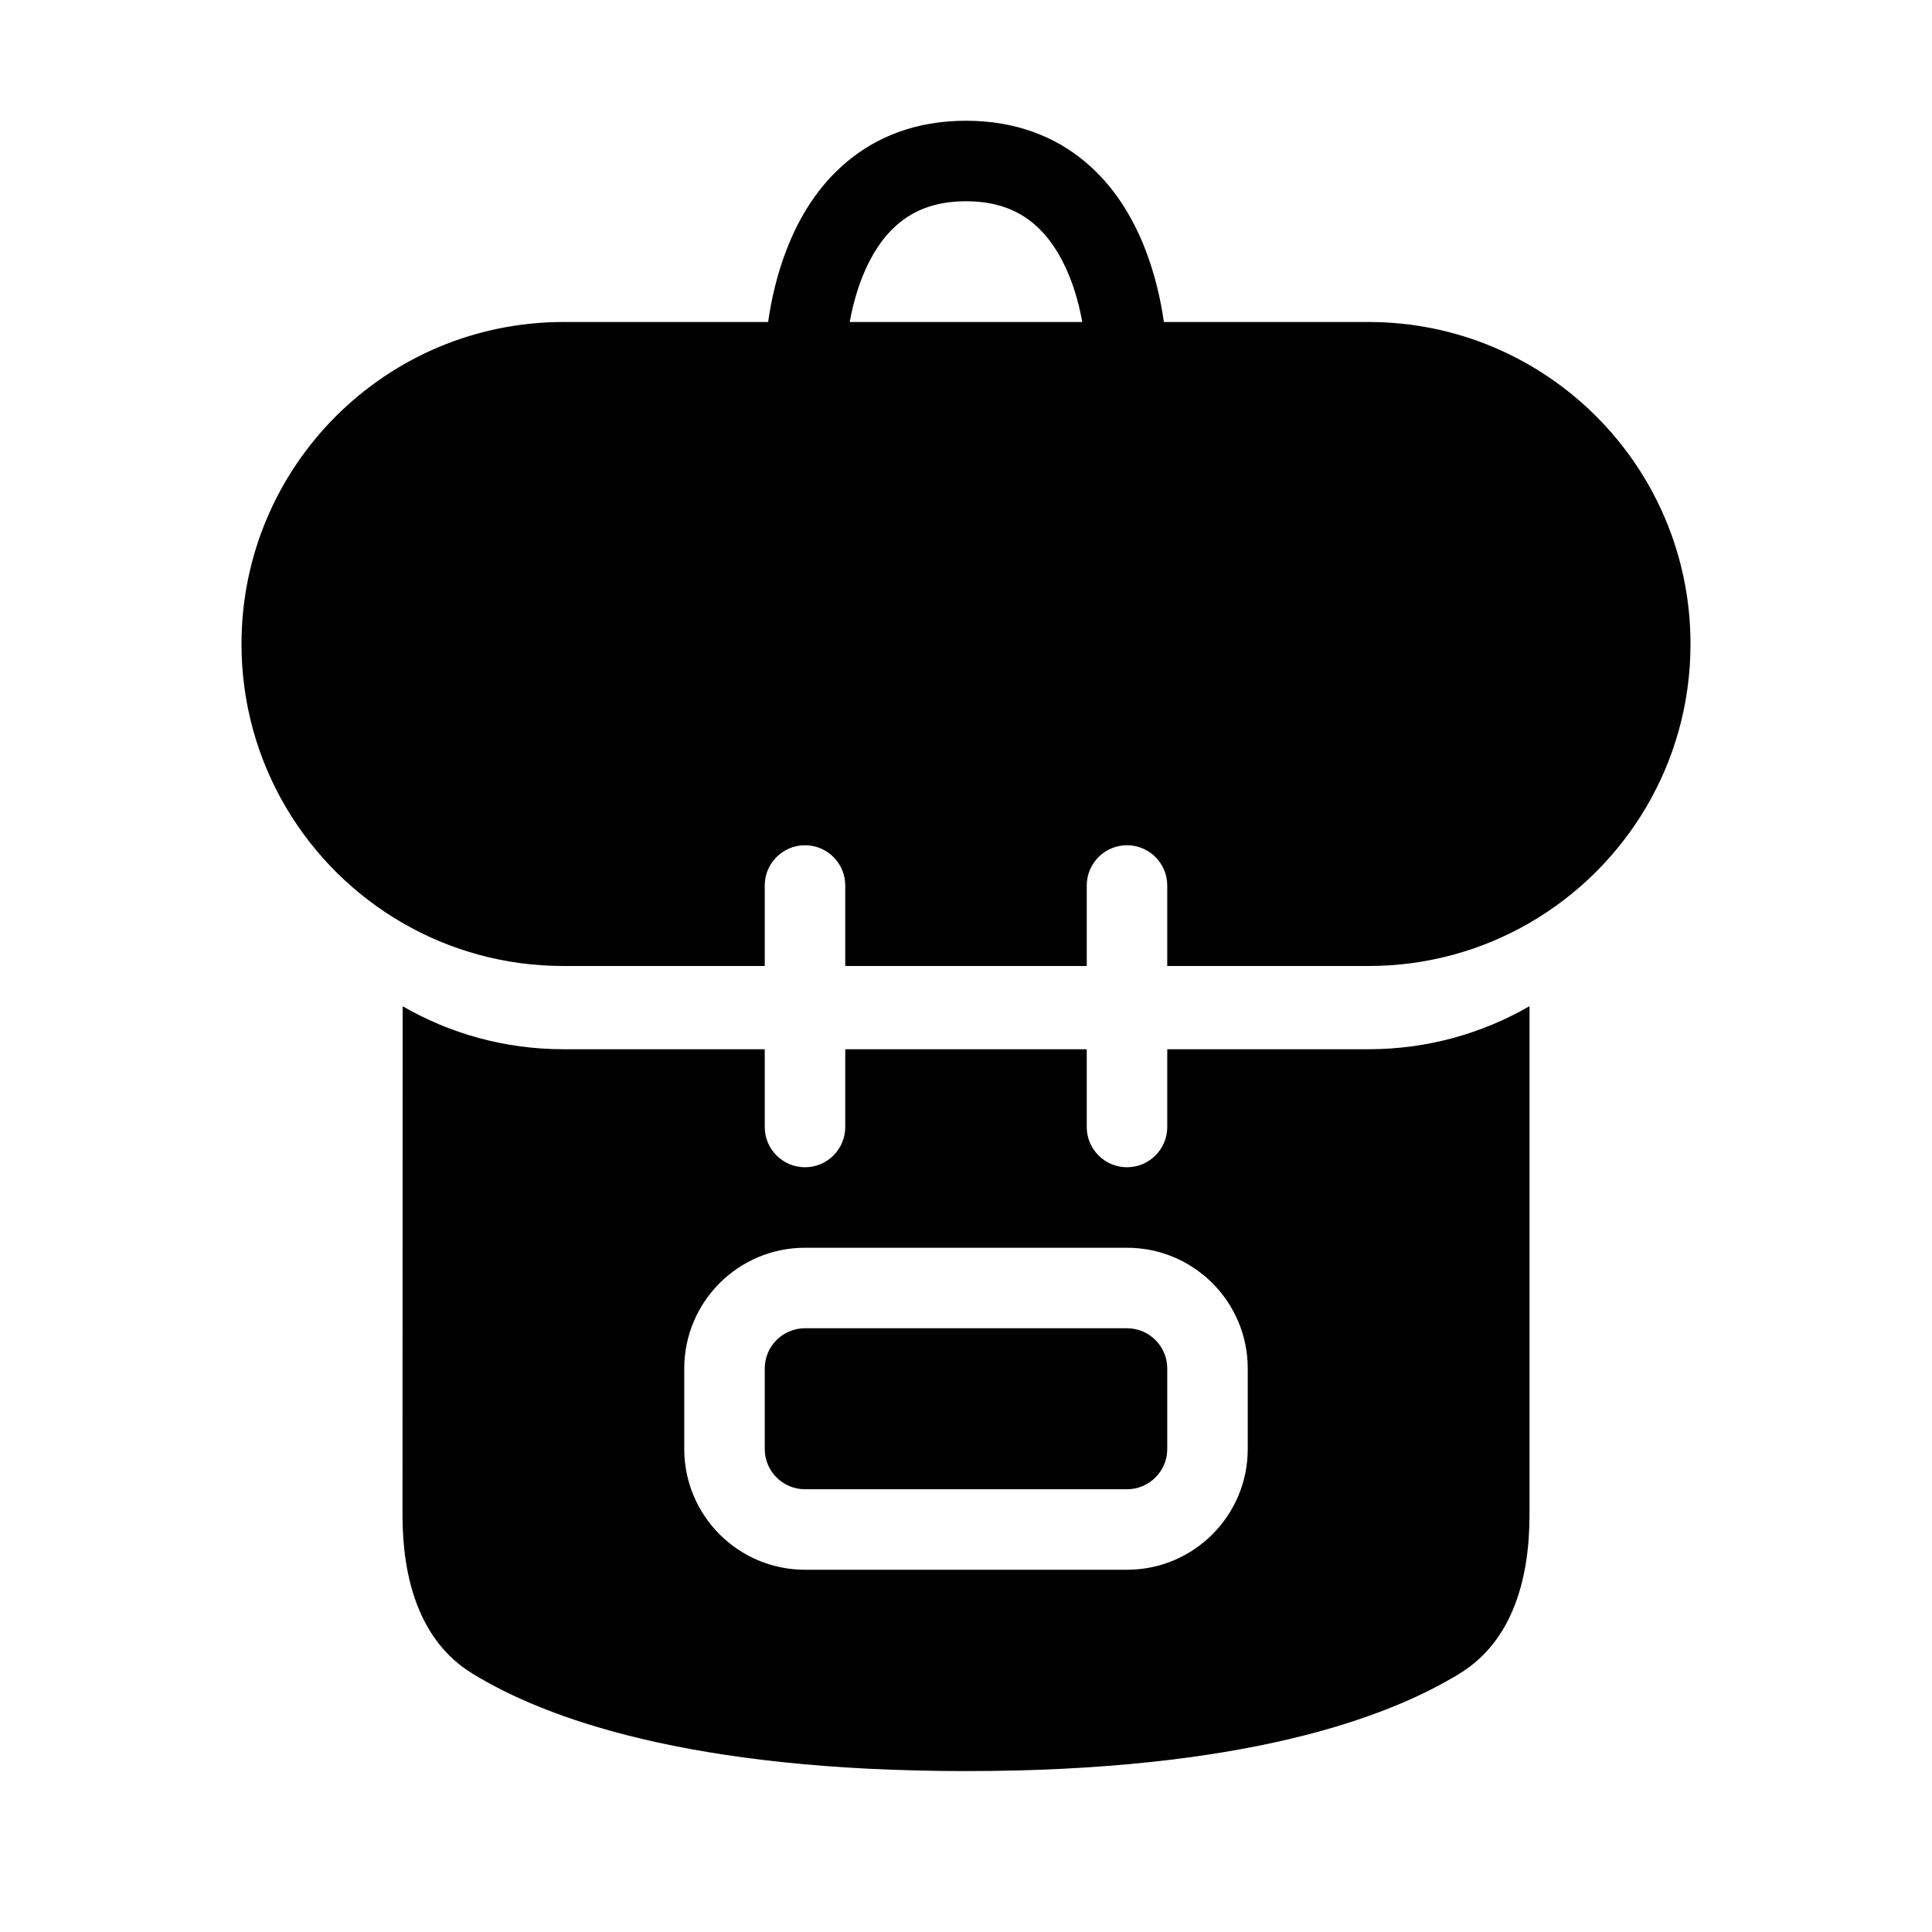
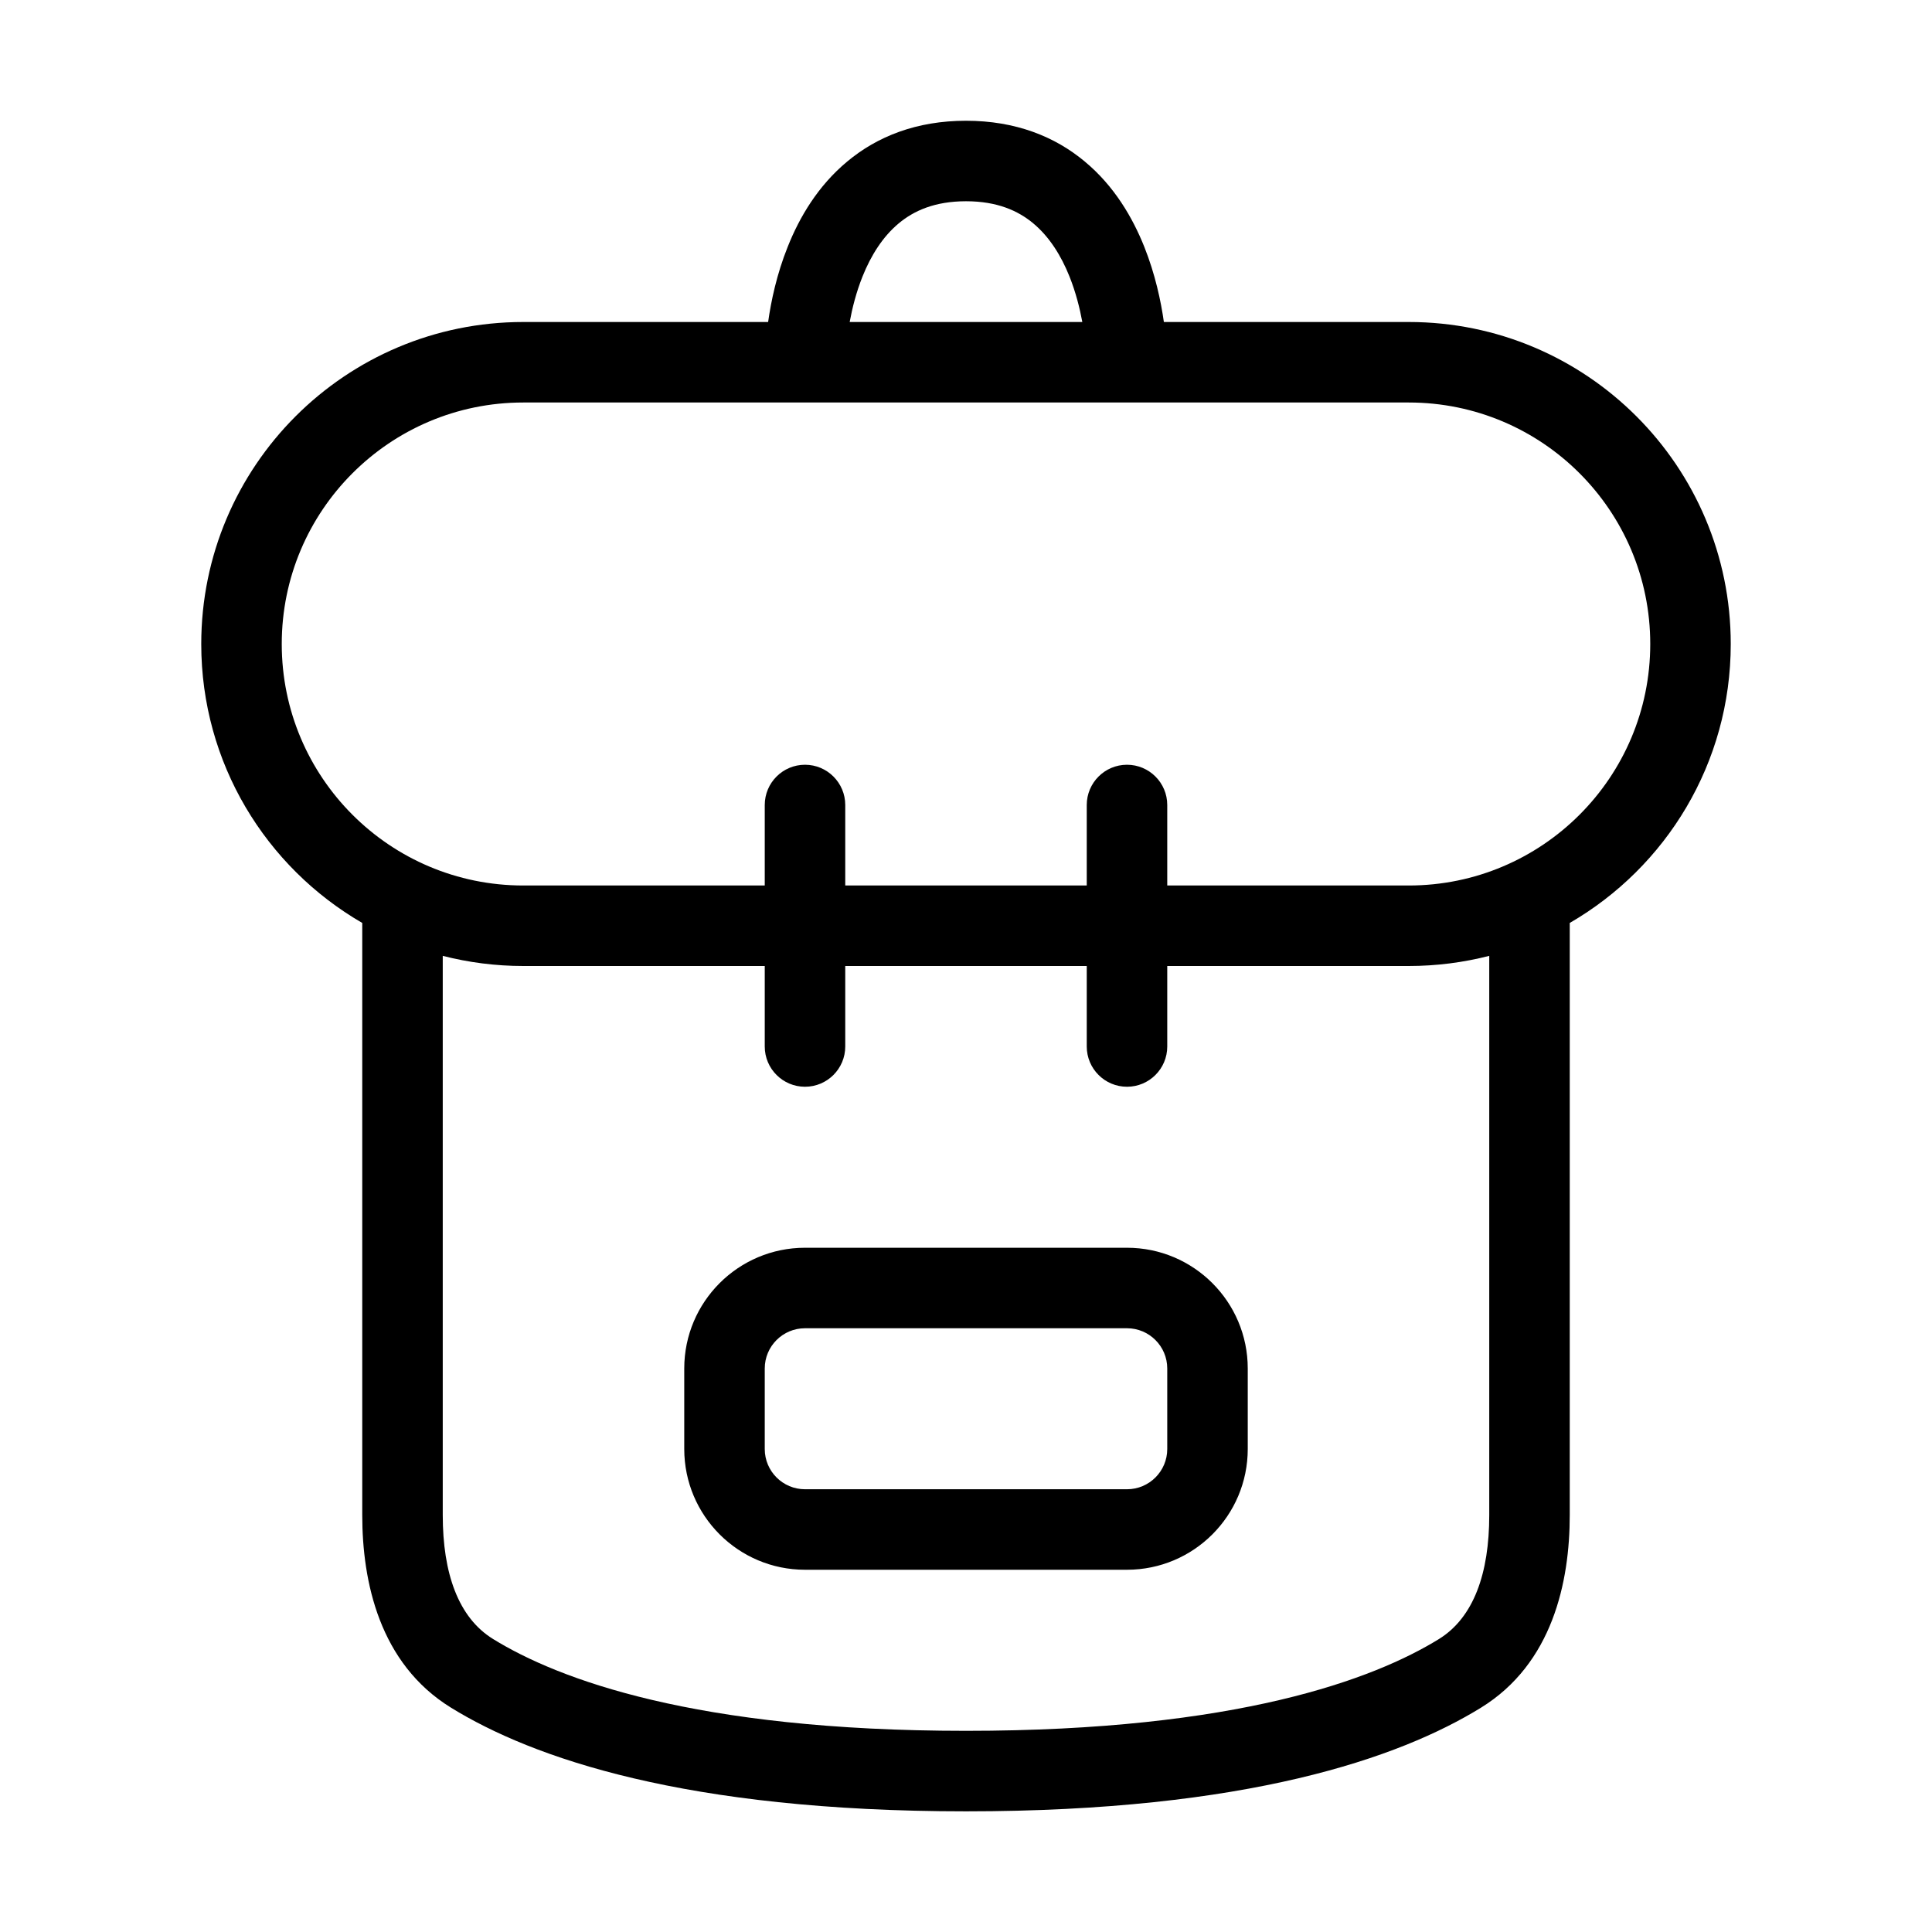
<svg xmlns="http://www.w3.org/2000/svg" width="24" height="24" viewBox="0 0 24 24" fill="none">
-   <path fill-rule="evenodd" clip-rule="evenodd" d="M5 18.821C5 19.597 5.203 20.38 5.864 20.787C6.773 21.347 8.569 22.001 12 22.001C15.431 22.001 17.227 21.347 18.136 20.787C18.797 20.38 19 19.597 19 18.821L19 12.499C18.412 12.839 17.729 13.034 17 13.034H14.5V14C14.5 14.276 14.276 14.5 14 14.5C13.724 14.5 13.5 14.276 13.5 14V13.034H10.5V14C10.5 14.276 10.276 14.5 10 14.5C9.724 14.5 9.5 14.276 9.5 14V13.034H7C6.272 13.034 5.59 12.84 5.002 12.5L5 18.821ZM8.5 17C8.5 16.172 9.172 15.5 10 15.5H14C14.828 15.5 15.5 16.172 15.5 17V18C15.5 18.828 14.828 19.5 14 19.5H10C9.172 19.5 8.5 18.828 8.5 18V17ZM9.5 17C9.5 16.724 9.724 16.5 10 16.5H14C14.276 16.5 14.5 16.724 14.5 17V18C14.5 18.276 14.276 18.5 14 18.5H10C9.724 18.5 9.5 18.276 9.5 18V17Z" fill="black" />
-   <path fill-rule="evenodd" clip-rule="evenodd" d="M7 4C4.791 4 3 5.791 3 8C3 9.481 3.805 10.775 5.002 11.466C5.59 11.806 6.272 12 7 12H9.5V11C9.5 10.724 9.724 10.5 10 10.5C10.276 10.5 10.5 10.724 10.5 11V12H13.5V11C13.5 10.724 13.724 10.5 14 10.5C14.276 10.5 14.5 10.724 14.5 11V12H17C17.729 12 18.412 11.805 19 11.465C20.196 10.773 21 9.481 21 8C21 5.791 19.209 4 17 4H14.458C14.422 3.744 14.351 3.407 14.214 3.064C14.069 2.702 13.841 2.31 13.476 2.007C13.103 1.695 12.614 1.5 12 1.5C11.386 1.5 10.897 1.695 10.524 2.007C10.159 2.31 9.93 2.702 9.786 3.064C9.648 3.407 9.578 3.744 9.542 4H7ZM10.714 3.436C10.637 3.629 10.587 3.826 10.555 4H13.445C13.413 3.826 13.363 3.629 13.286 3.436C13.181 3.173 13.034 2.94 12.836 2.775C12.647 2.617 12.386 2.5 12 2.5C11.614 2.5 11.353 2.617 11.164 2.775C10.966 2.94 10.819 3.173 10.714 3.436Z" fill="black" />
+   <path fill-rule="evenodd" clip-rule="evenodd" d="M10.555 4H13.445C13.413 3.826 13.363 3.629 13.286 3.436C13.181 3.173 13.034 2.94 12.836 2.775C12.647 2.617 12.386 2.5 12 2.5C11.614 2.5 11.353 2.617 11.164 2.775C10.966 2.94 10.819 3.173 10.714 3.436C10.637 3.629 10.587 3.826 10.555 4ZM14.458 4C14.422 3.744 14.351 3.407 14.214 3.064C14.069 2.702 13.841 2.31 13.476 2.007C13.103 1.695 12.614 1.5 12 1.5C11.386 1.5 10.897 1.695 10.524 2.007C10.159 2.31 9.93 2.702 9.786 3.064C9.648 3.407 9.578 3.744 9.542 4H6.5C4.291 4 2.5 5.791 2.5 8C2.5 9.481 3.304 10.773 4.5 11.465V18.821C4.5 19.652 4.715 20.666 5.602 21.213C6.614 21.837 8.51 22.501 12 22.501C15.49 22.501 17.386 21.837 18.398 21.213C19.285 20.666 19.5 19.652 19.5 18.821L19.5 11.465C20.696 10.773 21.5 9.481 21.5 8C21.5 5.791 19.709 4 17.5 4H14.458ZM20.5 8C20.5 6.343 19.157 5 17.5 5H6.5C4.843 5 3.5 6.343 3.5 8C3.5 9.657 4.843 11 6.5 11H9.5V10C9.5 9.724 9.724 9.5 10 9.5C10.276 9.5 10.5 9.724 10.5 10V11H13.5V10C13.5 9.724 13.724 9.5 14 9.5C14.276 9.5 14.5 9.724 14.5 10V11H17.5C19.157 11 20.5 9.657 20.5 8ZM13.5 12V13C13.5 13.276 13.724 13.5 14 13.5C14.276 13.5 14.5 13.276 14.5 13V12H17.5C17.845 12 18.18 11.956 18.5 11.874L18.5 18.821C18.5 19.542 18.308 20.094 17.873 20.362C17.067 20.858 15.371 21.501 12 21.501C8.628 21.501 6.932 20.858 6.126 20.361C5.692 20.094 5.5 19.542 5.5 18.821V11.874C5.82 11.956 6.155 12 6.5 12H9.5V13C9.5 13.276 9.724 13.5 10 13.5C10.276 13.5 10.5 13.276 10.5 13V12H13.5ZM10 16.5C9.724 16.5 9.5 16.724 9.5 17V18C9.5 18.276 9.724 18.5 10 18.5H14C14.276 18.5 14.5 18.276 14.5 18V17C14.5 16.724 14.276 16.5 14 16.5H10ZM8.5 17C8.5 16.172 9.172 15.5 10 15.5H14C14.828 15.5 15.5 16.172 15.5 17V18C15.5 18.828 14.828 19.5 14 19.5H10C9.172 19.5 8.5 18.828 8.5 18V17Z" fill="black" />
</svg>
